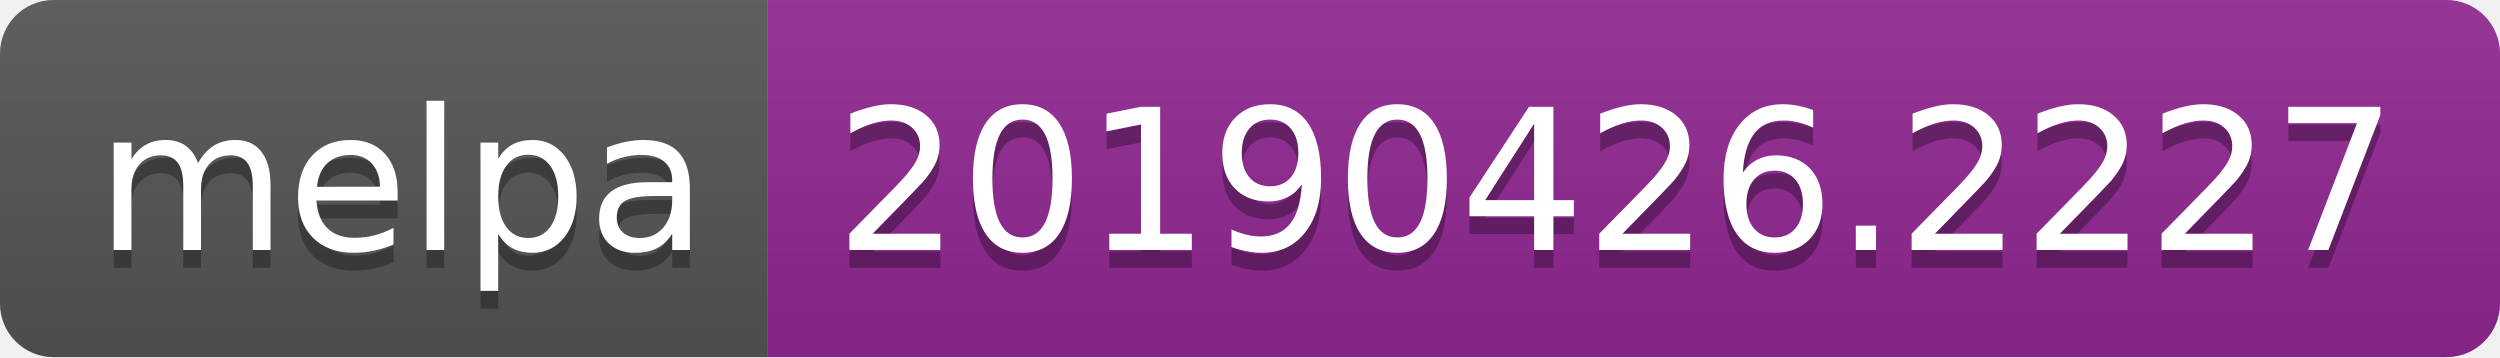
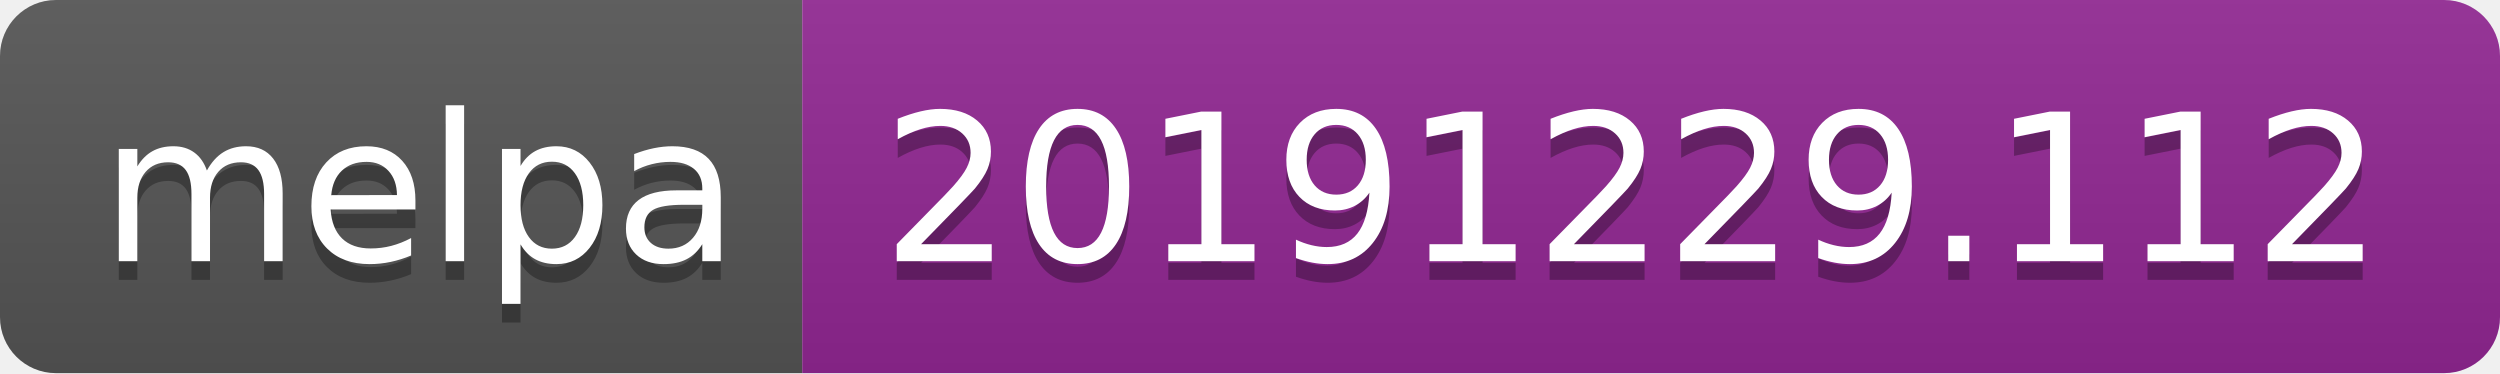
- <svg xmlns="http://www.w3.org/2000/svg" width="140" height="20">
+ <svg xmlns="http://www.w3.org/2000/svg" width="134" height="20">
  <linearGradient id="b" x2="0" y2="100%">
    <stop offset="0" stop-color="#bbb" stop-opacity=".1" />
    <stop offset="1" stop-opacity=".1" />
  </linearGradient>
  <clipPath id="a">
-     <rect width="140" height="20" rx="3" fill="#fff" />
+     <rect width="134" height="20" rx="3" fill="#fff" />
  </clipPath>
  <g clip-path="url(#a)">
    <path fill="#555" d="M0 0h43v20H0z" />
-     <path fill="#922793" d="M43 0h97v20H43z" />
-     <path fill="url(#b)" d="M0 0h140v20H0z" />
+     <path fill="#922793" d="M43 0h91v20H43z" />
+     <path fill="url(#b)" d="M0 0h134v20H0z" />
  </g>
  <g fill="#fff" text-anchor="middle" font-family="DejaVu Sans,Verdana,Geneva,sans-serif" font-size="110">
    <text x="225" y="150" fill="#010101" fill-opacity=".3" transform="scale(.1)" textLength="330">melpa</text>
    <text x="225" y="140" transform="scale(.1)" textLength="330">melpa</text>
-     <text x="905" y="150" fill="#010101" fill-opacity=".3" transform="scale(.1)" textLength="870">20190426.2227</text>
-     <text x="905" y="140" transform="scale(.1)" textLength="870">20190426.2227</text>
+     <text x="875" y="150" fill="#010101" fill-opacity=".3" transform="scale(.1)" textLength="810">20191229.112</text>
+     <text x="875" y="140" transform="scale(.1)" textLength="810">20191229.112</text>
  </g>
</svg>
